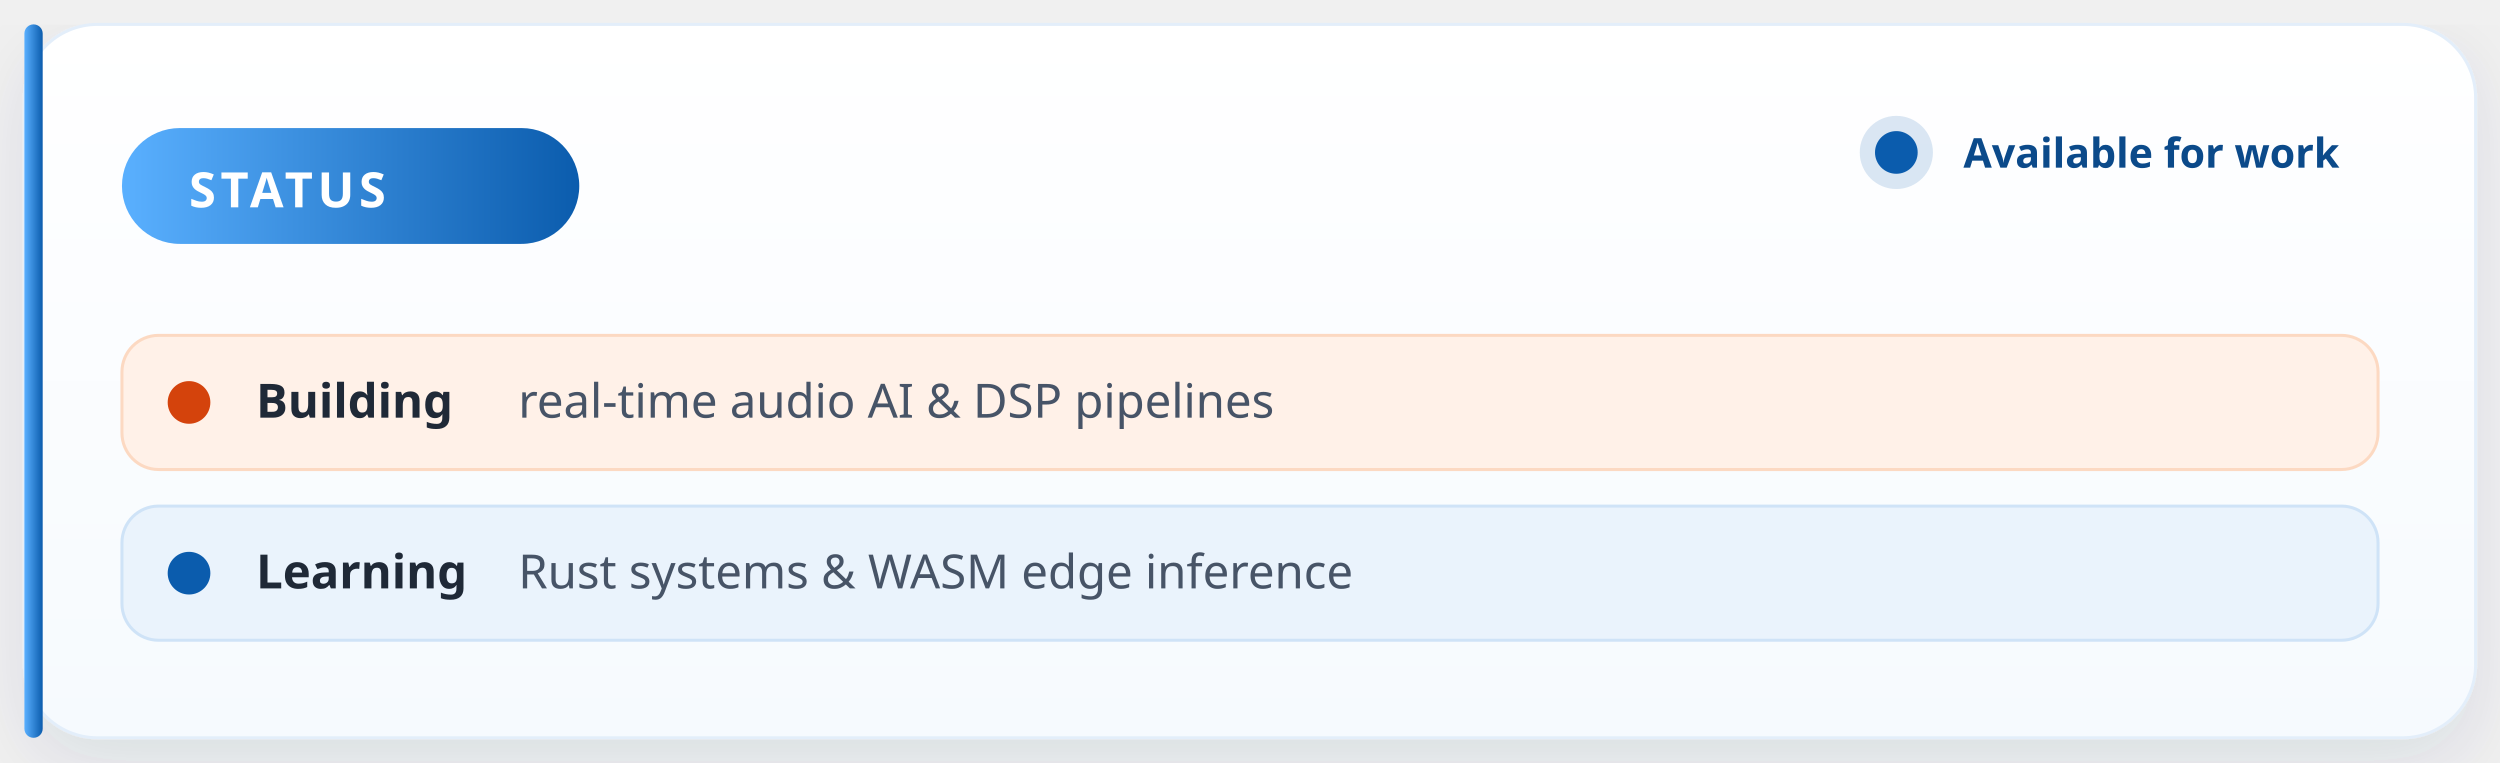
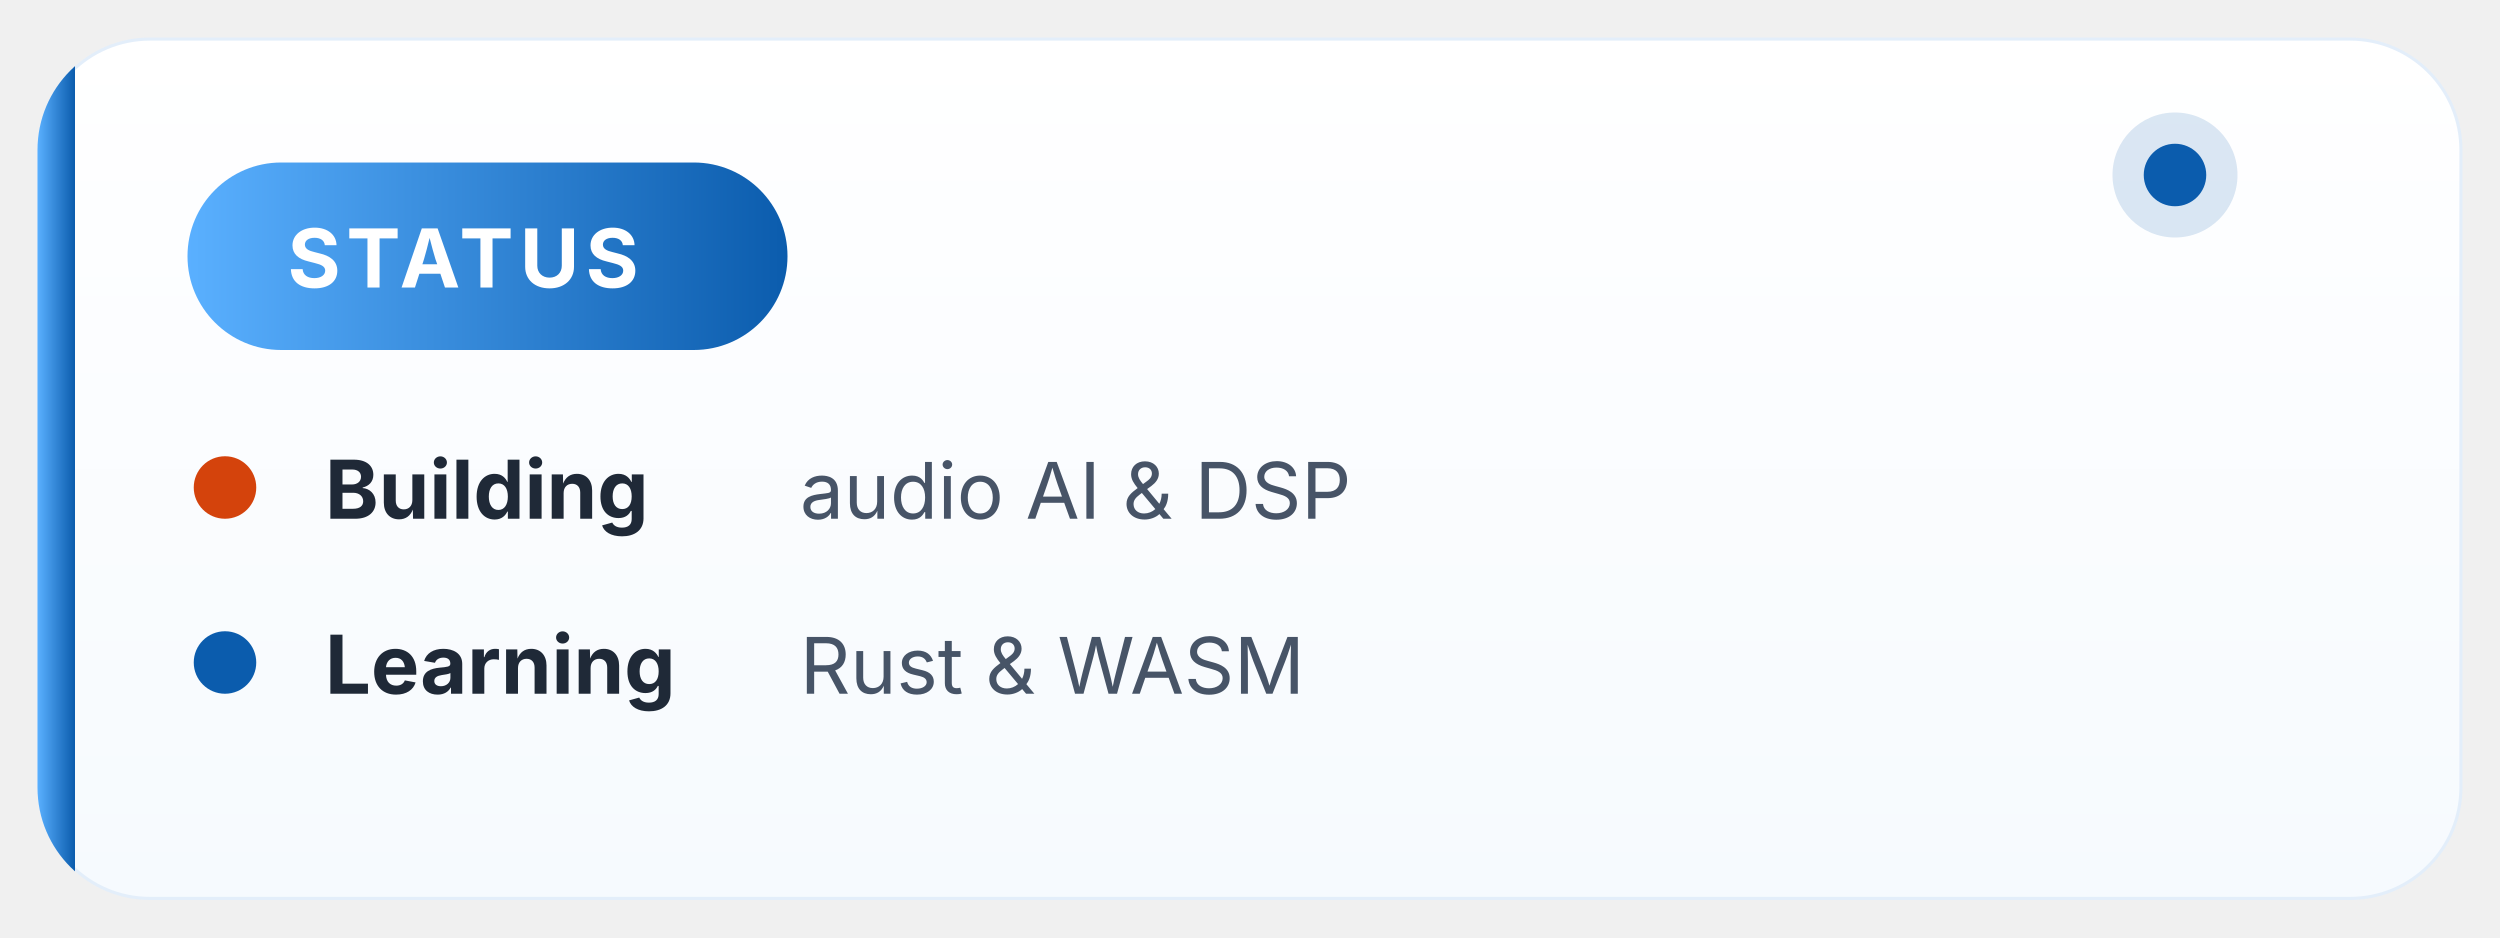
- <svg xmlns="http://www.w3.org/2000/svg" width="820" height="250" viewBox="0 0 820 250" role="img" aria-label="Status">
+ <svg xmlns="http://www.w3.org/2000/svg" width="400" height="150" viewBox="0 0 400 150" role="img" aria-label="Status">
  <defs>
    <linearGradient id="hB" x1="0" y1="0" x2="1" y2="0">
      <stop offset="0" stop-color="#5ab0ff" />
      <stop offset="1" stop-color="#0b5cad" />
    </linearGradient>
    <linearGradient id="cardB" x1="0" y1="0" x2="0" y2="1">
      <stop offset="0" stop-color="#ffffff" />
      <stop offset="1" stop-color="#f6fafe" />
    </linearGradient>
    <filter id="shB" x="-10%" y="-10%" width="120%" height="120%">
-       <feDropShadow dx="0" dy="8" stdDeviation="12" flood-color="#0b3a66" flood-opacity="0.10" />
+       <feDropShadow dx="0" dy="6" stdDeviation="10" flood-color="#0b3a66" flood-opacity="0.10" />
    </filter>
+     <clipPath id="cs">
+       <rect x="6" y="6" width="388" height="138" rx="18" />
+     </clipPath>
  </defs>
-   <rect x="8" y="8" width="804" height="234" rx="24" fill="url(#cardB)" stroke="#e3eefa" filter="url(#shB)" />
-   <rect x="8" y="8" width="6" height="234" rx="3" fill="url(#hB)" />
-   <g transform="translate(40 44)">
-     <rect x="0" y="-2" width="150" height="38" rx="19" fill="url(#hB)" />
-     <text x="22" y="24" font-family="'Segoe UI', system-ui, sans-serif" font-size="16" font-weight="700" fill="#ffffff" letter-spacing="1.5">STATUS</text>
-   </g>
-   <g transform="translate(610 38)">
-     <circle cx="12" cy="12" r="12" fill="#0b5cad" opacity="0.15" />
-     <circle cx="12" cy="12" r="6" fill="#0b5cad" />
-     <circle cx="12" cy="12" r="6" fill="none" stroke="#0b5cad" stroke-width="2">
-       <animate attributeName="r" values="6;13;6" dur="2.4s" repeatCount="indefinite" />
-       <animate attributeName="opacity" values="0.7;0;0.7" dur="2.4s" repeatCount="indefinite" />
-     </circle>
-     <text x="34" y="17" font-family="'Segoe UI', system-ui, sans-serif" font-size="13.5" font-weight="600" fill="#0b4a8a">Available for work</text>
-   </g>
-   <g font-family="'Segoe UI', system-ui, sans-serif">
-     <g transform="translate(40 110)">
-       <rect x="0" y="0" width="740" height="44" rx="12" fill="#fff1e8" stroke="#fcd9c2" />
-       <circle cx="22" cy="22" r="7" fill="#d4430c" />
-       <text x="44" y="27" font-size="15.5" font-weight="600" fill="#1f2937">Building</text>
-       <text x="130" y="27" font-size="15.5" fill="#475467">real-time audio AI &amp; DSP pipelines</text>
+   <g clip-path="url(#cs)">
+     <rect x="6" y="6" width="388" height="138" rx="18" fill="url(#cardB)" stroke="#e3eefa" filter="url(#shB)" />
+     <rect x="6" y="6" width="6" height="138" rx="3" fill="url(#hB)" />
+     <g transform="translate(30 28)">
+       <rect x="0" y="-2" width="96" height="30" rx="15" fill="url(#hB)" />
+       <text x="16" y="18" font-family="'Inter','Segoe UI',system-ui,sans-serif" font-size="13" font-weight="700" fill="#fff" letter-spacing="1">STATUS</text>
    </g>
-     <g transform="translate(40 166)">
-       <rect x="0" y="0" width="740" height="44" rx="12" fill="#eaf3fc" stroke="#cfe3f7" />
-       <circle cx="22" cy="22" r="7" fill="#0b5cad" />
-       <text x="44" y="27" font-size="15.5" font-weight="600" fill="#1f2937">Learning</text>
-       <text x="130" y="27" font-size="15.5" fill="#475467">Rust systems &amp; WASM edge inference</text>
+     <g transform="translate(338 18)">
+       <circle cx="10" cy="10" r="10" fill="#0b5cad" opacity="0.15">
+         <animate attributeName="r" values="10;16;10" dur="2.4s" repeatCount="indefinite" />
+         <animate attributeName="opacity" values="0.18;0;0.18" dur="2.4s" repeatCount="indefinite" />
+       </circle>
+       <circle cx="10" cy="10" r="5" fill="#0b5cad" />
+     </g>
+     <g transform="translate(30 72)" font-family="'Inter','Segoe UI',system-ui,sans-serif">
+       <circle cx="6" cy="6" r="5" fill="#d4430c">
+         <animate attributeName="opacity" values="1;.3;1" dur="2s" repeatCount="indefinite" />
+       </circle>
+       <text x="22" y="11" font-size="13" font-weight="700" fill="#1f2937">Building</text>
+       <text x="98" y="11" font-size="12.5" fill="#475467">audio AI &amp; DSP</text>
+       <circle cx="6" cy="34" r="5" fill="#0b5cad">
+         <animate attributeName="opacity" values="1;.3;1" dur="2.6s" repeatCount="indefinite" />
+       </circle>
+       <text x="22" y="39" font-size="13" font-weight="700" fill="#1f2937">Learning</text>
+       <text x="98" y="39" font-size="12.5" fill="#475467">Rust &amp; WASM</text>
    </g>
  </g>
</svg>
